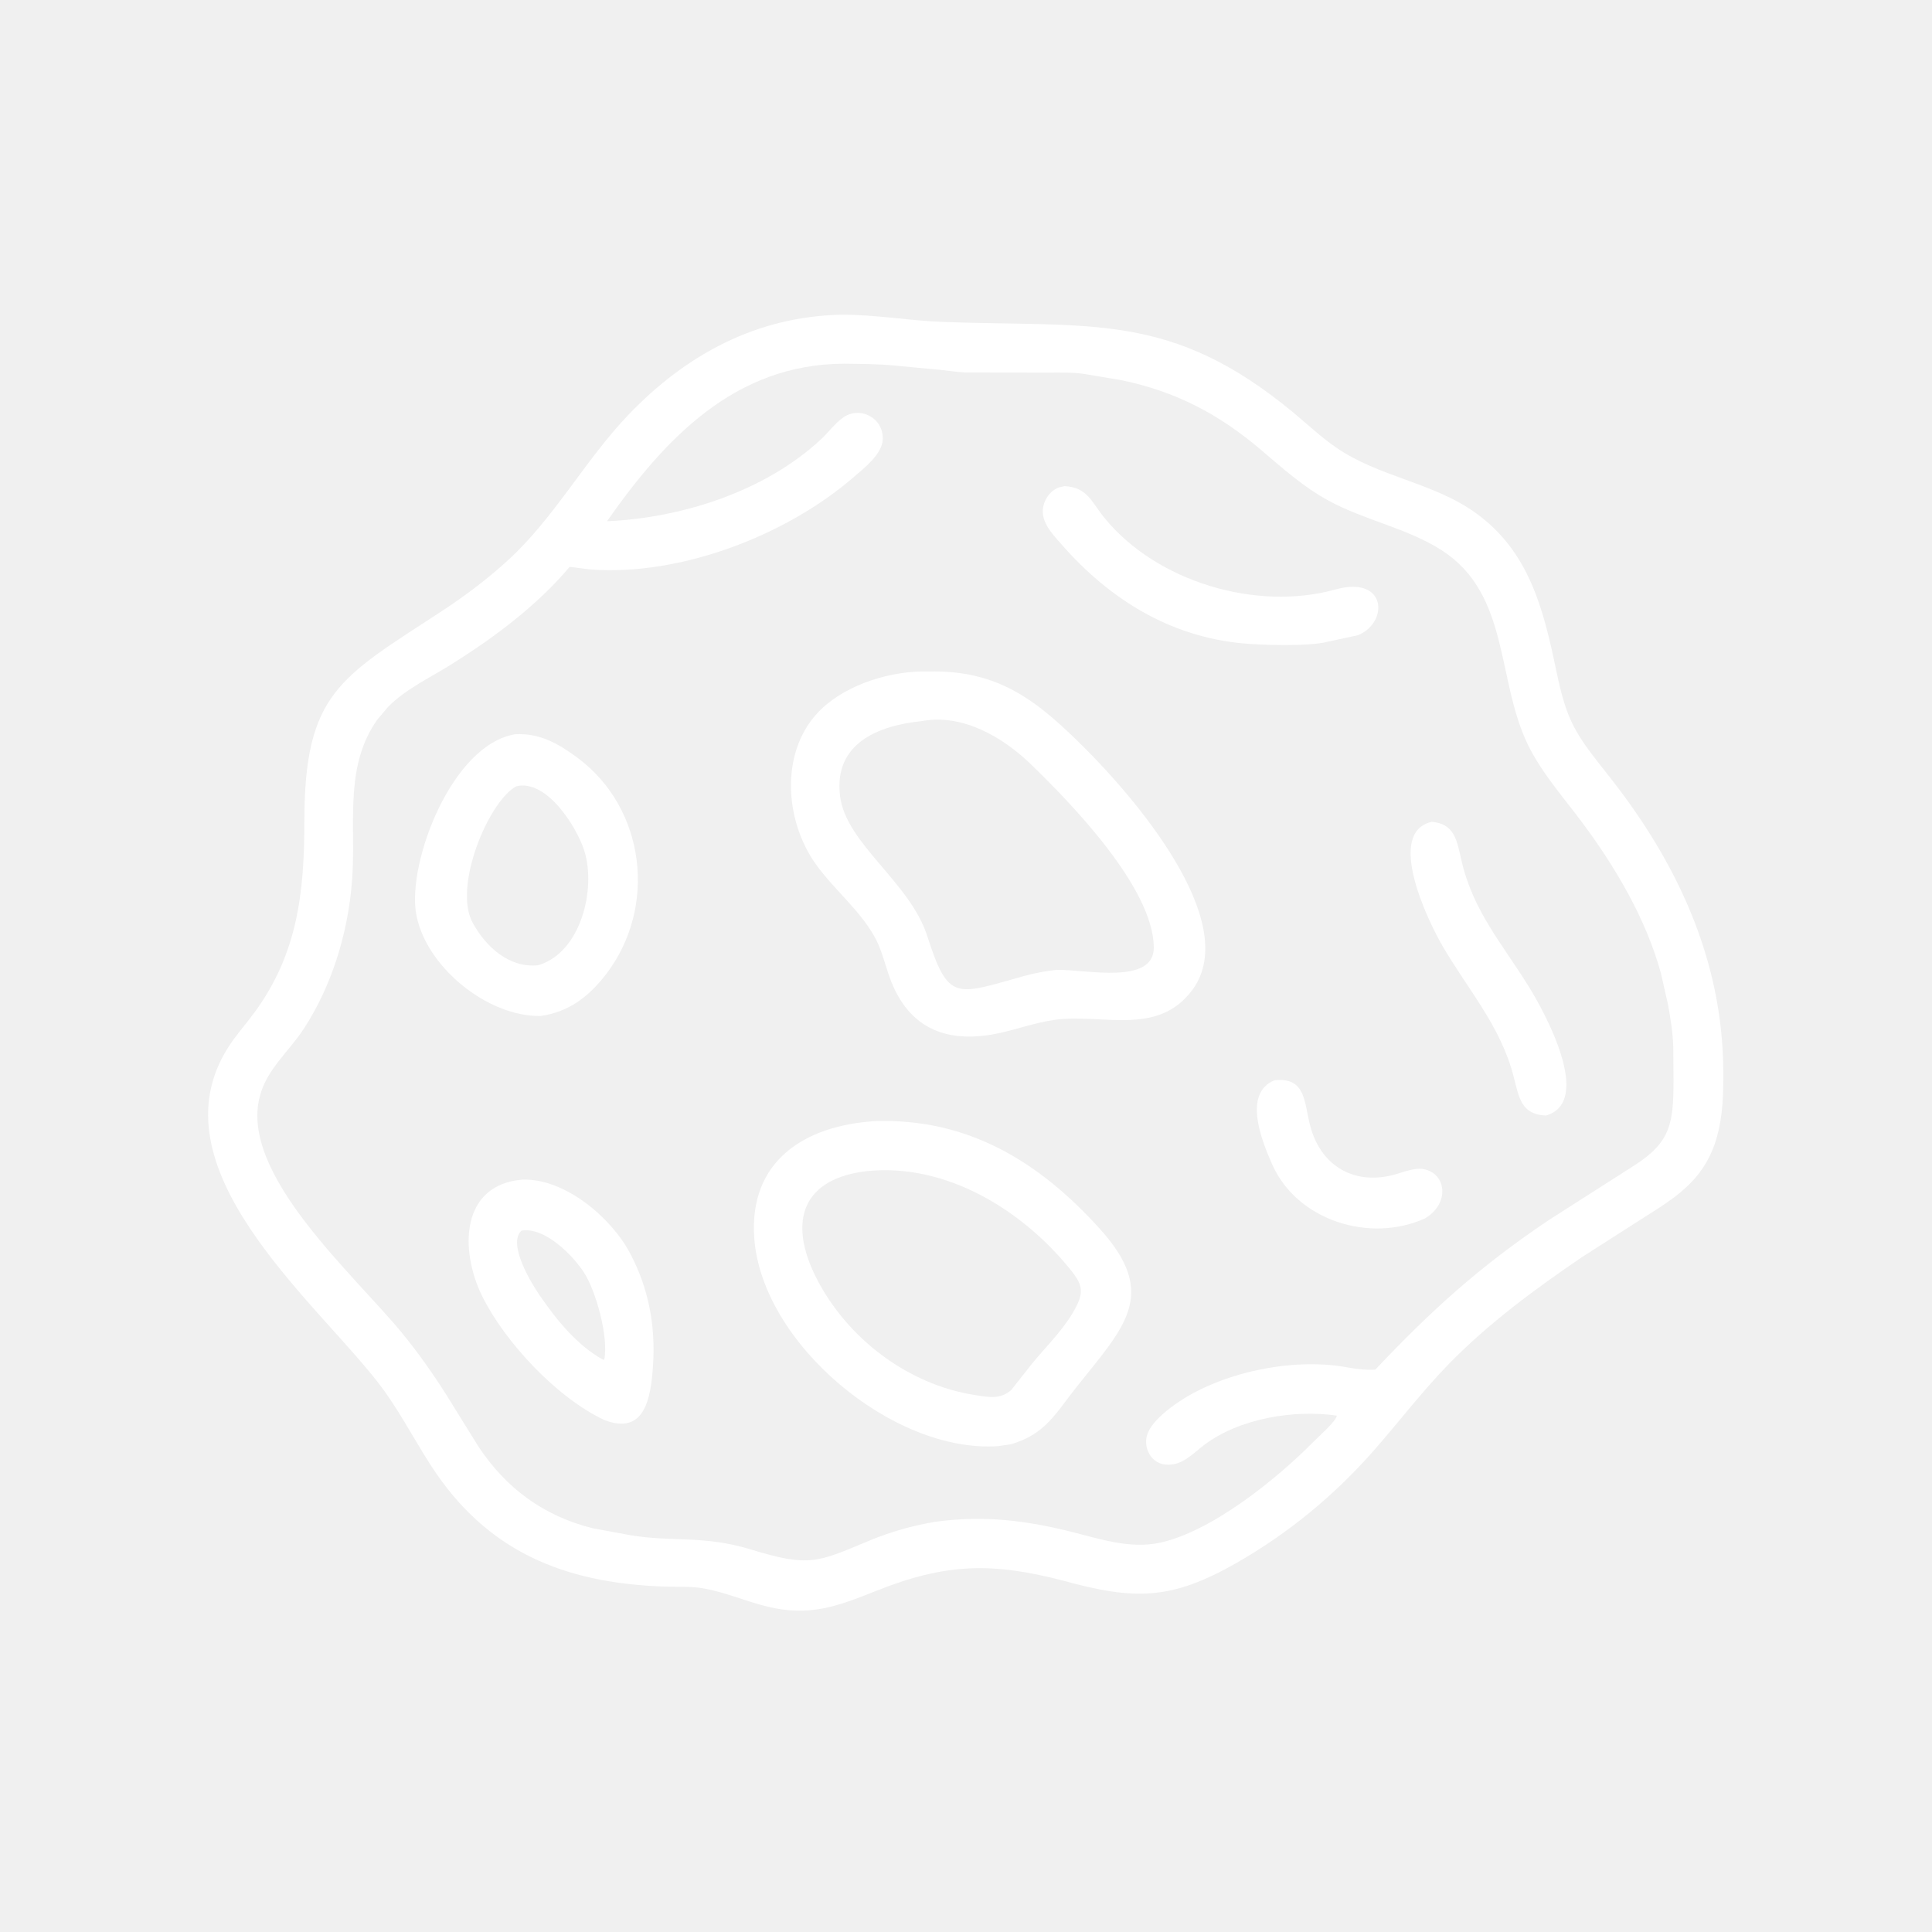
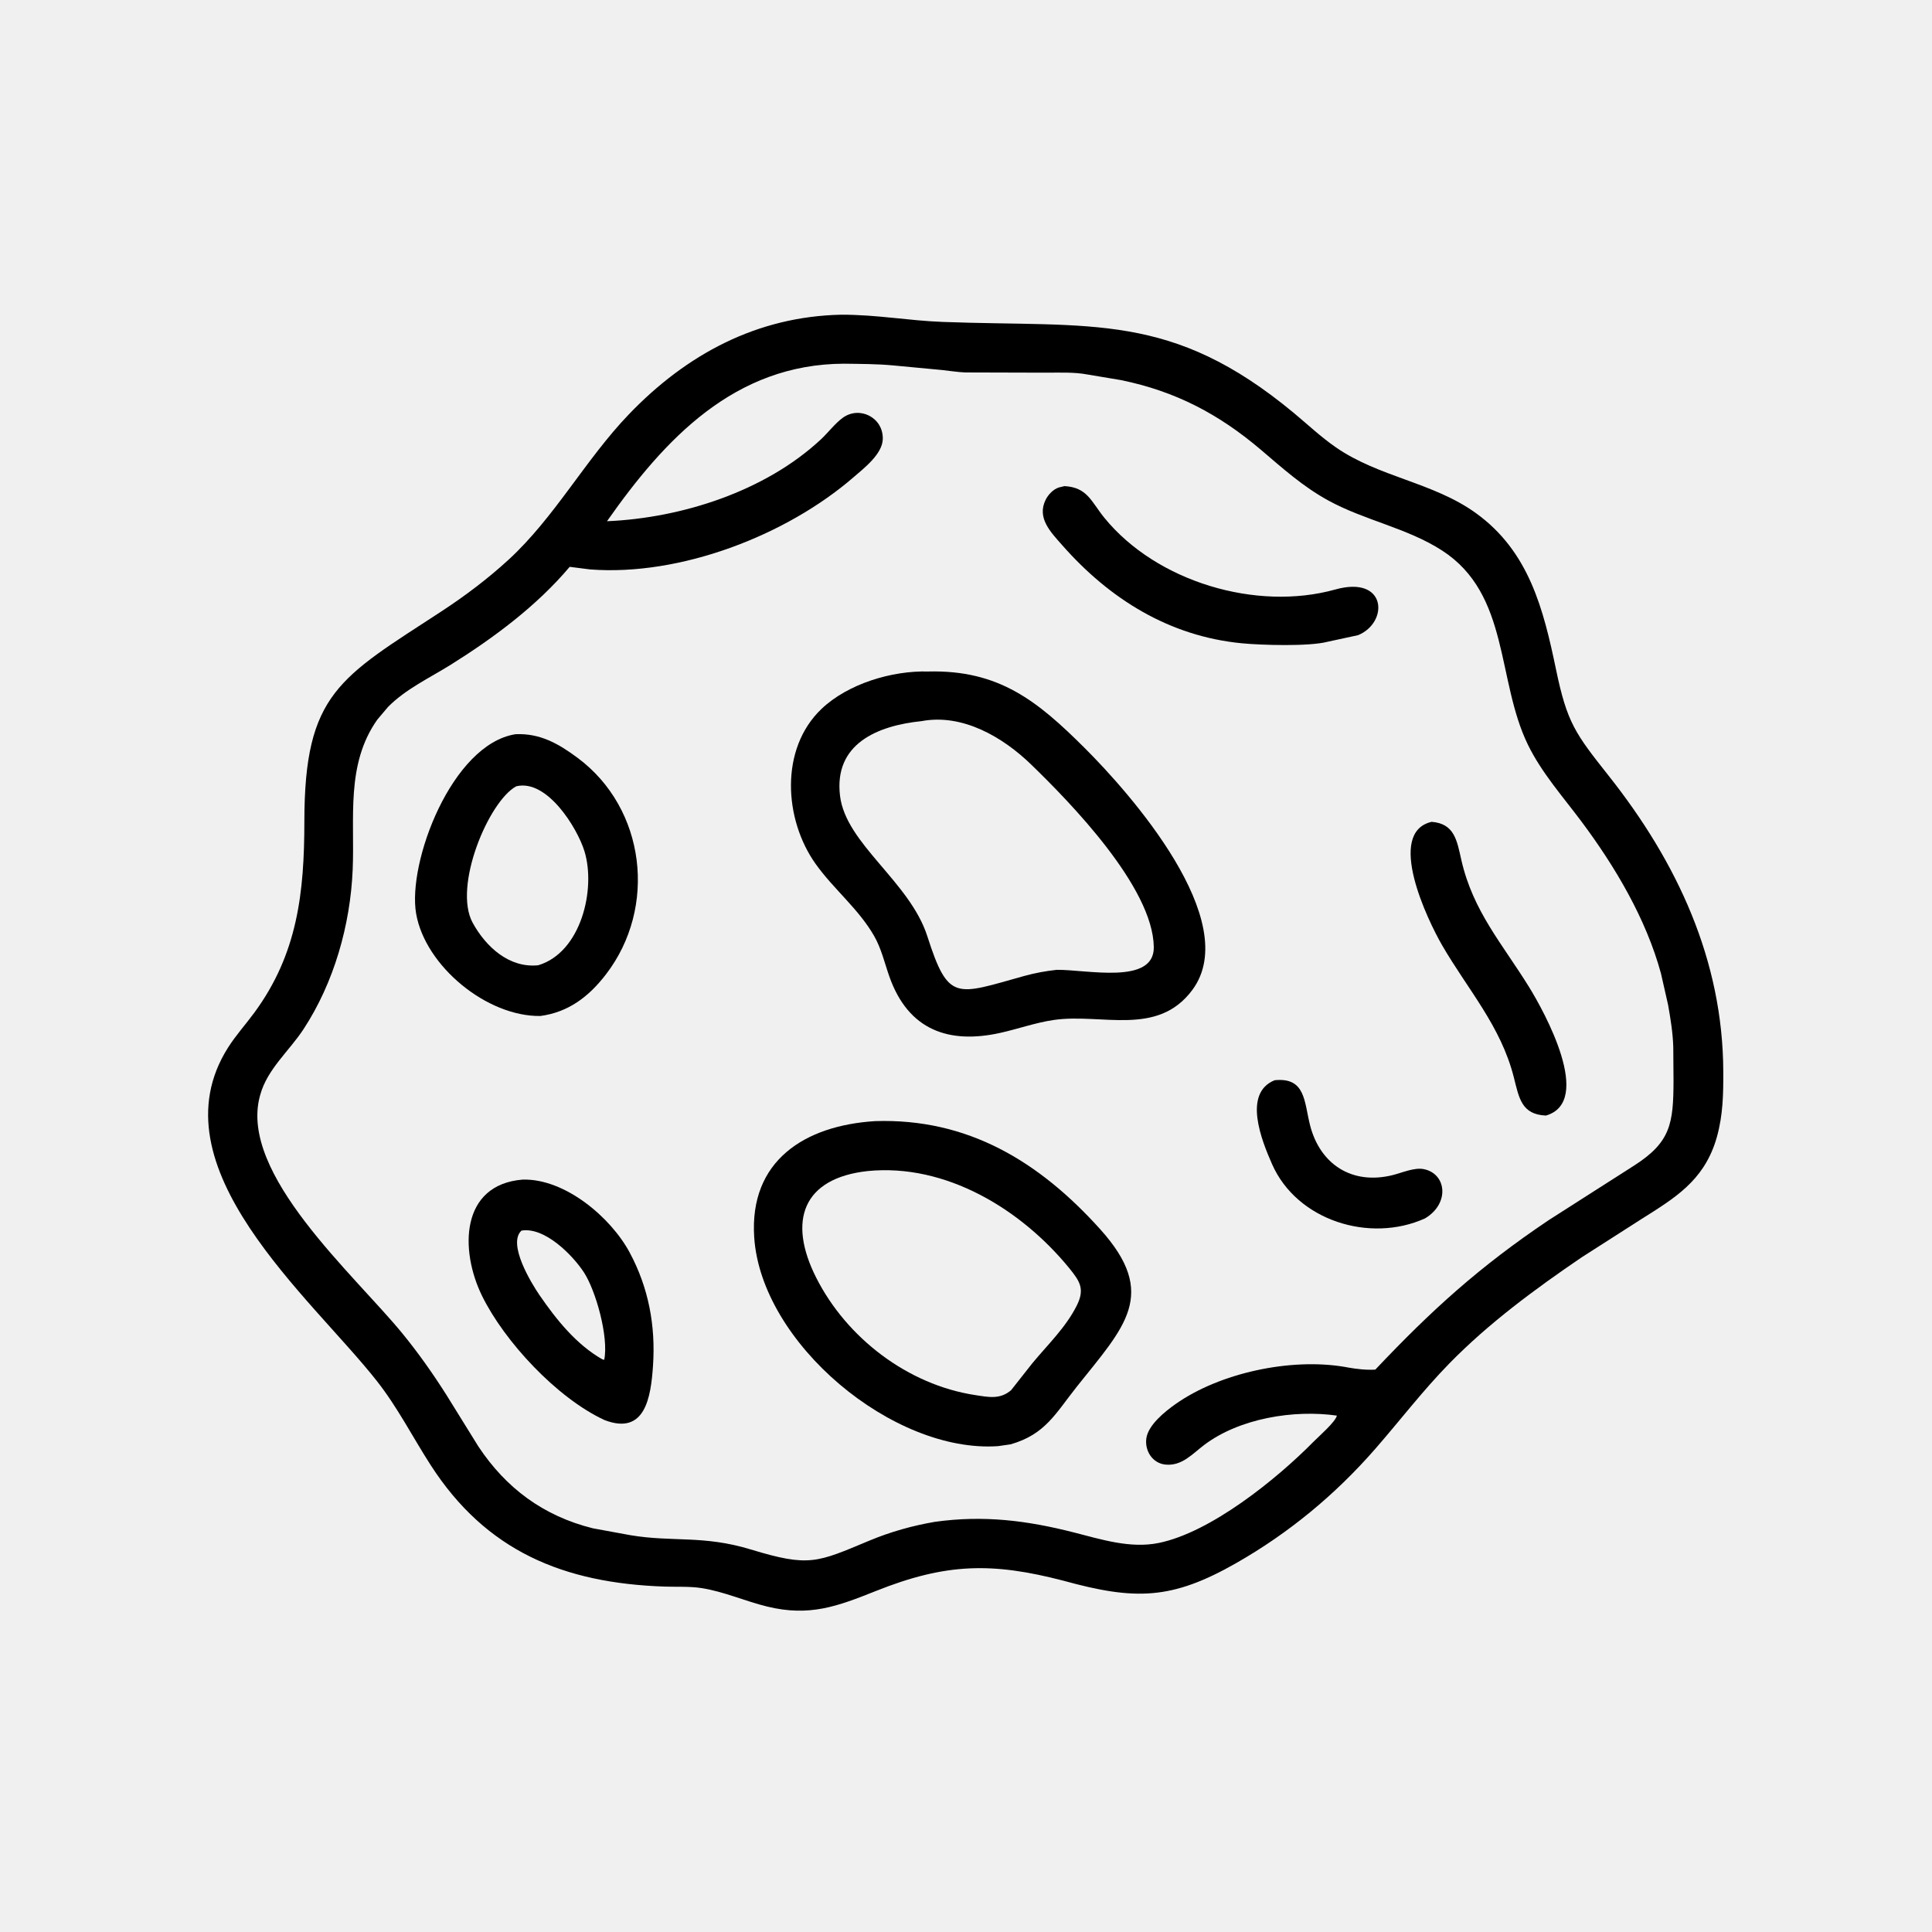
- <svg xmlns="http://www.w3.org/2000/svg" style="fill:#fff" width="512" height="512">
+ <svg xmlns="http://www.w3.org/2000/svg" width="512" height="512">
  <path transform="scale(0.8 0.8)" d="M352.232 523.617C328.827 517.547 313.504 517.707 290.178 527.027C277.312 532.167 268.134 535.595 254.164 532.2C246.905 530.436 239.839 527.243 232.444 526.082C228.526 525.466 224.218 525.711 220.242 525.579C186.565 524.454 160.989 513.788 142.656 485.318C136.618 475.941 131.742 466.246 124.799 457.421C103.104 429.841 50.59 386.567 75.496 347.099C78.108 342.96 81.381 339.365 84.269 335.433C98.594 315.93 100.807 295.684 100.825 272.093C100.858 229.579 112.562 224.525 146.224 202.531C153.985 197.46 161.626 191.695 168.459 185.421C183.734 171.394 193.871 152.335 208.233 137.344C227.415 117.322 250.801 104.837 278.643 104.251C290.69 104.232 300.783 106.214 312.344 106.644C361.795 108.484 387.995 103.133 428.496 136.715C433.109 140.54 437.514 144.708 442.44 148.13C456.797 158.103 474.789 159.747 488.997 170.036C506.48 182.696 511.267 201.636 515.46 221.812C519.113 239.391 521.786 242.957 532.902 256.994C555.593 285.648 570.737 318.075 570.86 354.991C570.886 362.508 570.778 369.254 568.762 376.562L568.306 378.086C564.053 391.288 554.783 396.881 543.81 403.791L523.969 416.489C508.558 426.97 493.201 438.284 480.135 451.639C471.324 460.643 463.812 470.511 455.556 479.973C442.342 495.119 426.968 507.838 409.502 517.8C388.183 529.959 376.077 530.197 352.232 523.617ZM279.584 120.479C243.281 120.609 220.162 145.48 201.074 172.663C225.795 171.609 253.498 162.76 271.966 145.522C274.341 143.305 276.52 140.365 279.11 138.447C284.69 134.315 292.644 138.283 292.432 145.469C292.286 150.431 286.257 155.055 282.779 158.067C260.489 177.366 225.386 190.923 195.469 188.63L188.714 187.771C177.887 200.649 163.51 211.334 149.282 220.223C142.271 224.602 134.412 228.239 128.548 234.172L125.006 238.362C114.471 253.223 117.557 271.088 116.83 288.103C116.047 306.461 110.64 325.545 100.513 340.975C95.803 348.151 88.533 354.184 86.216 362.656L86.072 363.168C79.198 388.963 117.272 422.119 133.33 441.761C138.552 448.149 143.389 455.002 147.808 461.97L158.461 479.145C167.64 492.999 180.047 502.206 196.406 506.274L208.89 508.562C222.927 510.906 232.948 508.479 248.715 513.281C268.17 519.207 270.617 517.595 288.125 510.301C295.029 507.425 302.287 505.393 309.658 504.133C325.856 501.867 340.158 503.666 355.799 507.656C364.805 509.954 374.396 513.023 383.75 511.145C401.034 507.675 422.956 489.945 435.139 477.569C436.8 475.881 442.425 471.002 442.856 468.938C428.625 466.914 410.673 469.816 398.973 478.608C395.012 481.585 391.554 485.704 386.075 485.161C381.772 484.734 379.198 480.617 379.731 476.539C380.319 472.038 385.958 467.553 389.412 465.116C404.053 454.786 427.452 449.757 445.436 452.798L446.573 453.008C449.351 453.51 452.778 453.892 455.597 453.698C474.322 433.888 490.113 419.592 513 404.203L541.41 386.053C553.4 378.345 554.342 372.228 554.375 358.029L554.292 346.819C554.152 342.135 553.399 337.535 552.587 332.924L550.213 322.458C545.265 304.321 535.042 287.078 523.851 272.101C517.722 263.899 510.693 256.004 506.172 246.757C495.674 225.286 500.188 196.889 477.701 182.359C466.174 174.91 452.069 172.396 440.008 165.788C431.572 161.166 424.943 155.162 417.676 148.987C403.71 137.119 389.356 129.615 371.406 125.928L360.244 124.057C355.763 123.208 350.946 123.464 346.398 123.452L319.78 123.378C317.184 123.278 314.589 122.834 312.005 122.571L295.842 121.047C290.446 120.543 284.998 120.558 279.584 120.479Z" />
  <path transform="scale(0.8 0.8)" d="M449.89 210.405L439.741 212.6C433.61 214.206 417.747 213.718 411.329 213.092C387.347 210.756 367.574 198.459 351.854 180.58C348.101 176.311 343.356 171.594 346.406 165.508C347.25 163.826 348.948 162.04 350.781 161.474L352.629 161.03C360.262 161.457 361.494 166.203 365.861 171.56C383.135 192.743 416.213 202.569 442.335 195.278C459.476 190.493 460.064 206.216 449.89 210.405Z" />
  <path transform="scale(0.8 0.8)" d="M349.02 337.886C343.015 338.769 337.269 340.839 331.361 342.153C314.408 345.921 300.904 341.347 294.611 323.489C293.01 318.948 291.977 314.26 289.561 310.043C284.415 301.059 276.151 294.557 270.199 286.201C259.67 271.419 258.27 248.032 272.126 234.844C280.915 226.478 295.488 222.119 307.471 222.443C330.97 221.854 343.727 232.275 359.224 247.7C374.261 262.667 411.885 305.093 394.997 327.906C383.401 343.573 364.924 335.553 349.02 337.886ZM305.309 238.878C290.473 240.401 276.198 246.472 278.27 263.639C280.193 279.569 301.372 292.022 307.193 310.156C314.218 332.042 316.638 329.587 339.301 323.3C342.834 322.32 346.413 321.665 350.057 321.269C359.949 321.145 382.34 326.354 382.21 313.779C382.005 293.963 354.547 265.812 341.555 253.232C332.212 244.186 318.887 236.332 305.309 238.878Z" />
  <path transform="scale(0.8 0.8)" d="M179.017 336.558C161.286 336.821 140.874 320.024 137.85 302.674C134.902 285.753 149.643 246.53 170.781 243.214C178.824 242.853 184.938 246.29 191.333 251.044C213.906 267.825 217.771 300.574 200.755 322.739C195.044 330.178 188.316 335.298 179.017 336.558ZM171.02 260.469C161.933 265.343 149.974 293.639 156.589 305.7C160.958 313.665 168.686 320.75 178.28 319.757C192.524 315.522 197.474 294.491 193.597 281.941C191.23 274.281 181.235 257.995 171.02 260.469Z" />
  <path transform="scale(0.8 0.8)" d="M512.098 369.544C504.002 369.178 503.222 363.767 501.466 356.841C497.159 339.85 486.207 327.792 477.72 313.131C472.912 304.826 458.956 275.8 474.244 272.242C481.828 272.83 482.621 278.42 484.081 284.844C487.956 301.894 497.632 312.591 506.519 326.963C511.588 335.159 528.024 364.965 512.098 369.544Z" />
  <path transform="scale(0.8 0.8)" d="M472.057 403.608C453.791 411.876 429.641 404.355 421.396 385.657C417.919 377.77 411.634 362.163 422.227 357.844C432.545 356.777 432 365.027 433.975 372.758C437.27 385.653 447.833 392.629 461.329 389.271C464.335 388.523 468.485 386.684 471.571 387.276C479.193 388.739 480.34 398.683 472.057 403.608Z" />
  <path transform="scale(0.8 0.8)" d="M334.765 478.456L330.612 479.052C295.887 481.454 252.175 444.995 249.843 409.888C248.155 384.47 266.625 372.836 289.882 371.387C320.507 370.383 344.184 384.668 364.494 407.243C383.876 428.789 372.548 439.449 356.724 459.333C349.616 468.266 346.317 475.142 334.765 478.456ZM287.404 387.928C265.989 390.281 260.803 404.334 270.391 423.278C280.507 443.267 300.762 458.729 322.995 462.13C327.468 462.814 331.274 463.663 334.939 460.518L341.977 451.591C347.062 445.435 353.04 439.76 356.663 432.546C359.381 427.134 357.875 424.589 354.185 420.075C338.203 400.526 313.265 385.352 287.404 387.928Z" />
  <path transform="scale(0.8 0.8)" d="M200.249 470.413C184.455 463.097 167.1 444.377 159.696 429.297C152.242 414.113 152.536 392.411 173.142 390.755C187.202 390.377 202.354 403.301 208.582 414.904C214.877 426.63 217.196 439.163 216.322 452.348C215.617 462.974 213.696 475.577 200.249 470.413ZM172.751 407.656C167.987 412.035 176.109 425.224 178.709 429.009C184.257 437.09 190.88 445.376 199.531 450.297L200.156 450.466C201.701 442.857 197.344 427.494 193.437 421.502C189.71 415.783 180.426 406.355 172.751 407.656Z" />
</svg>
